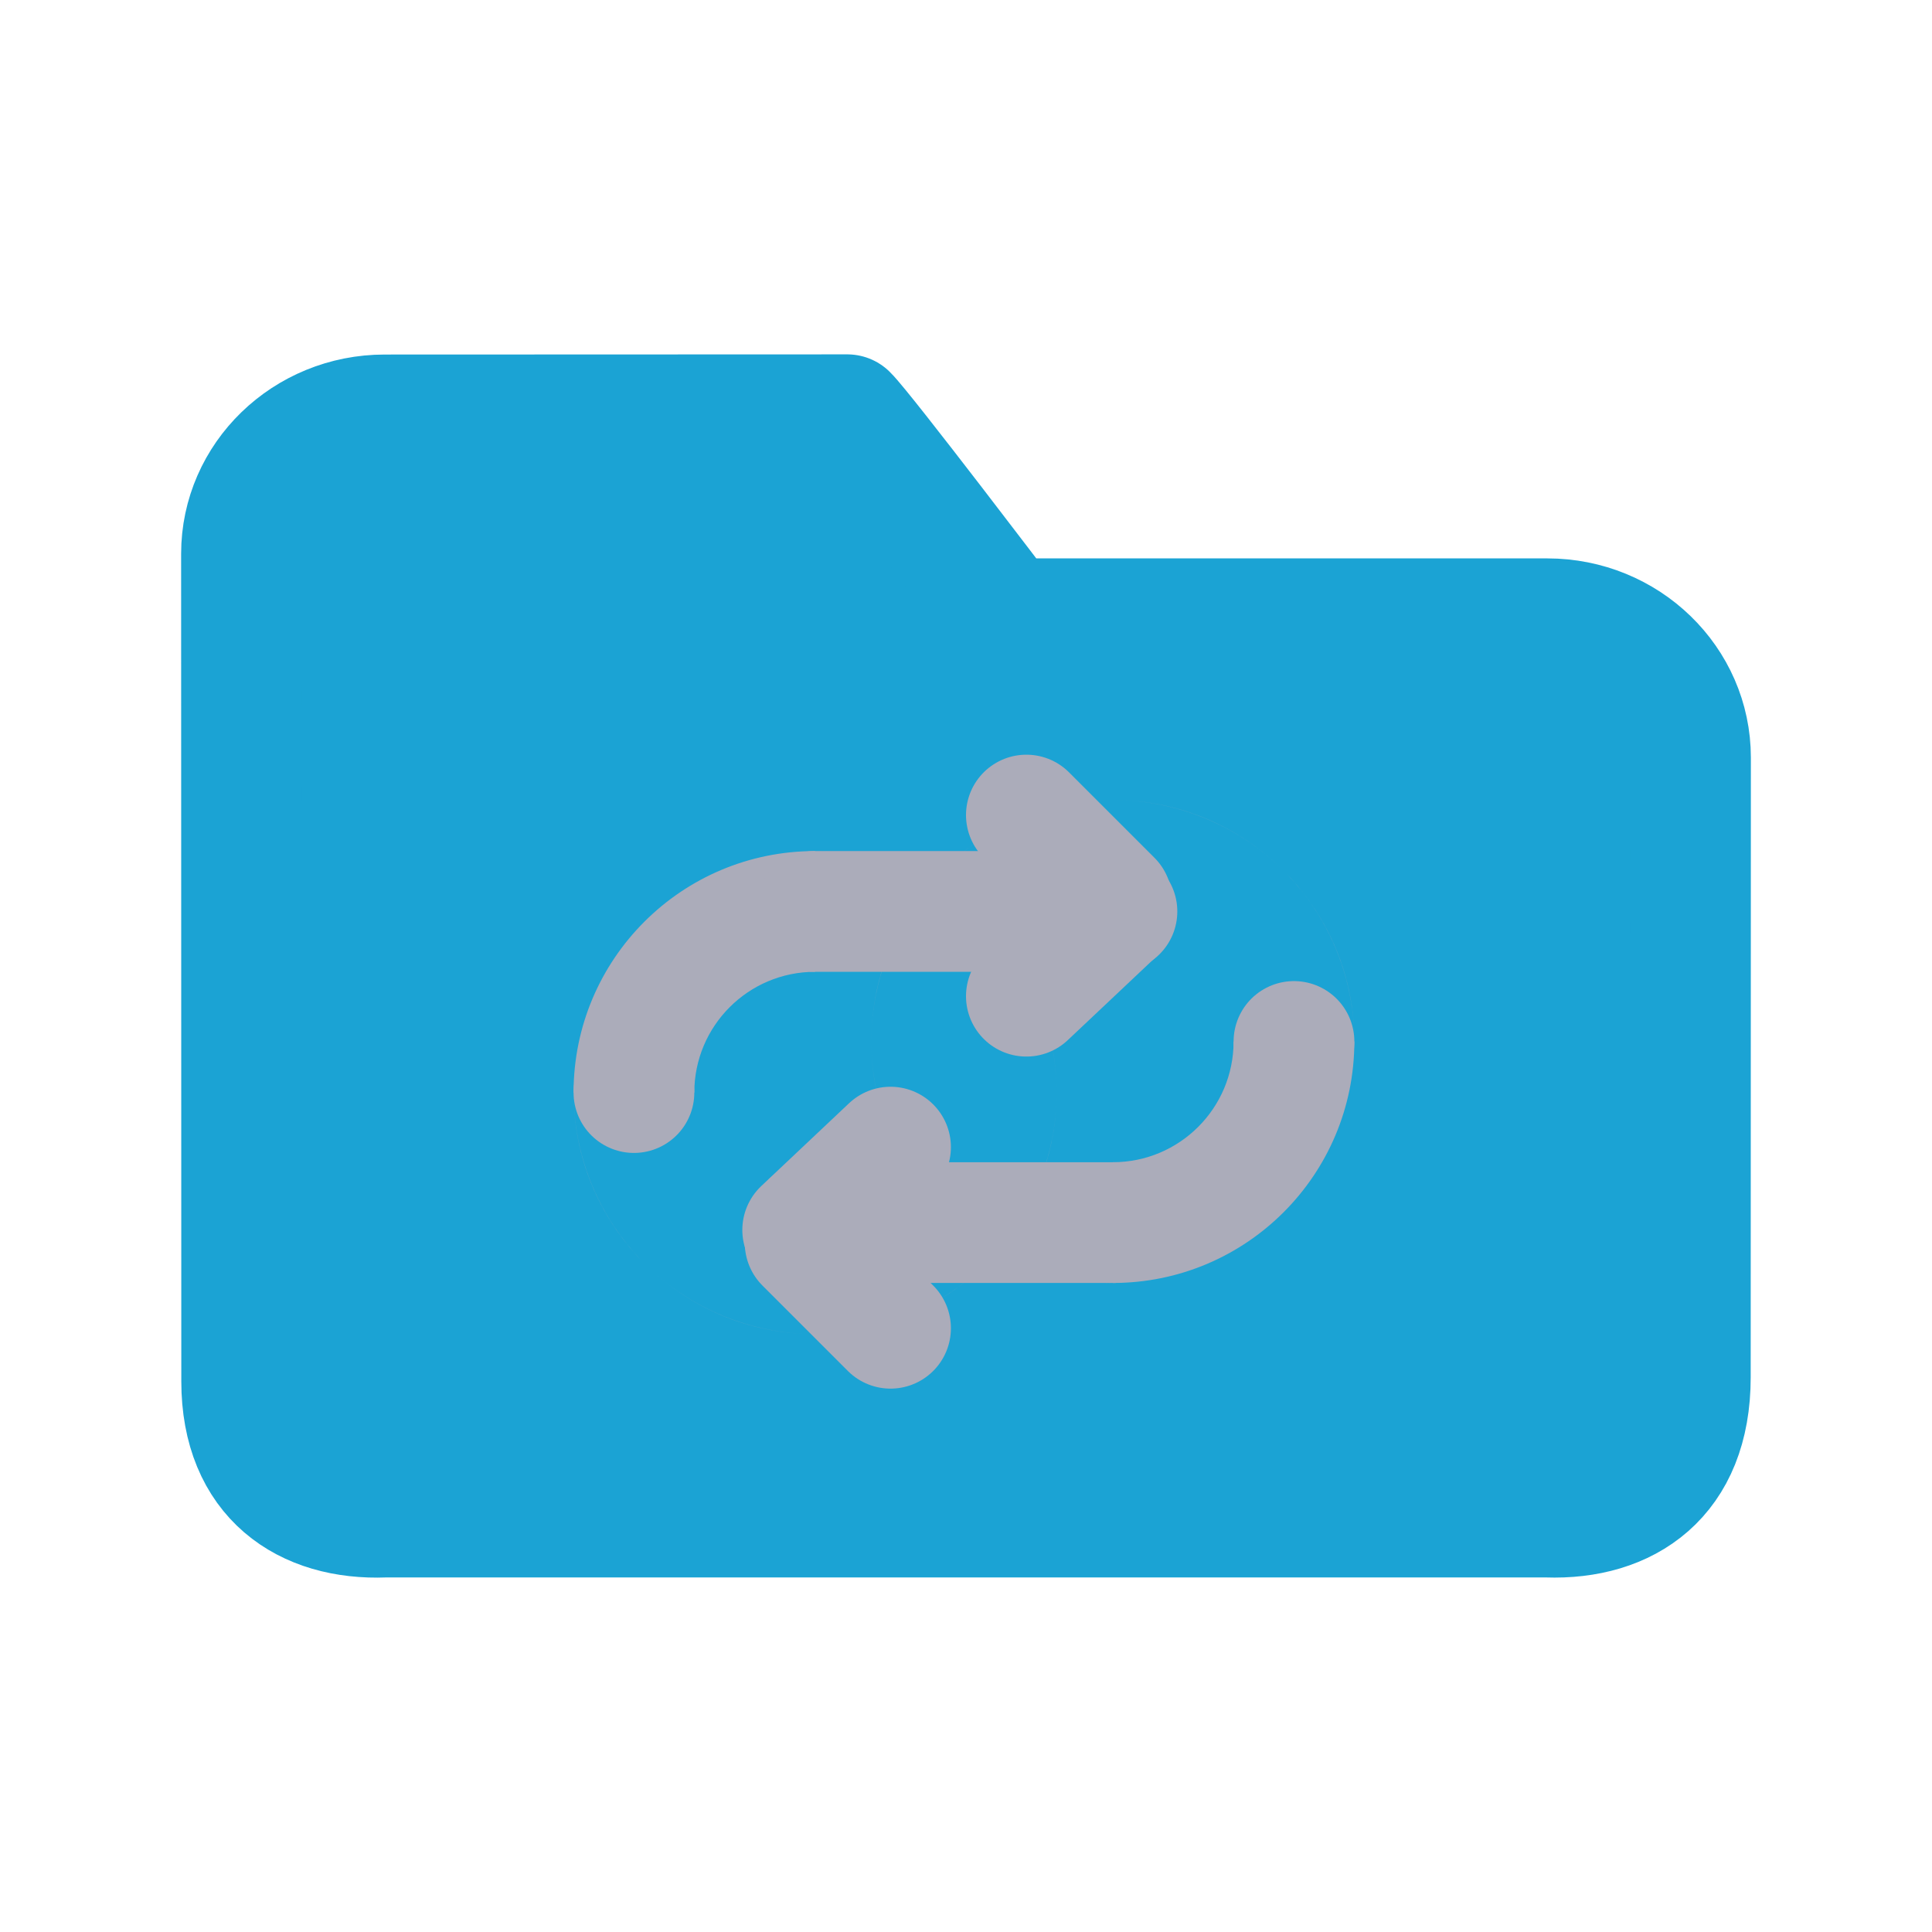
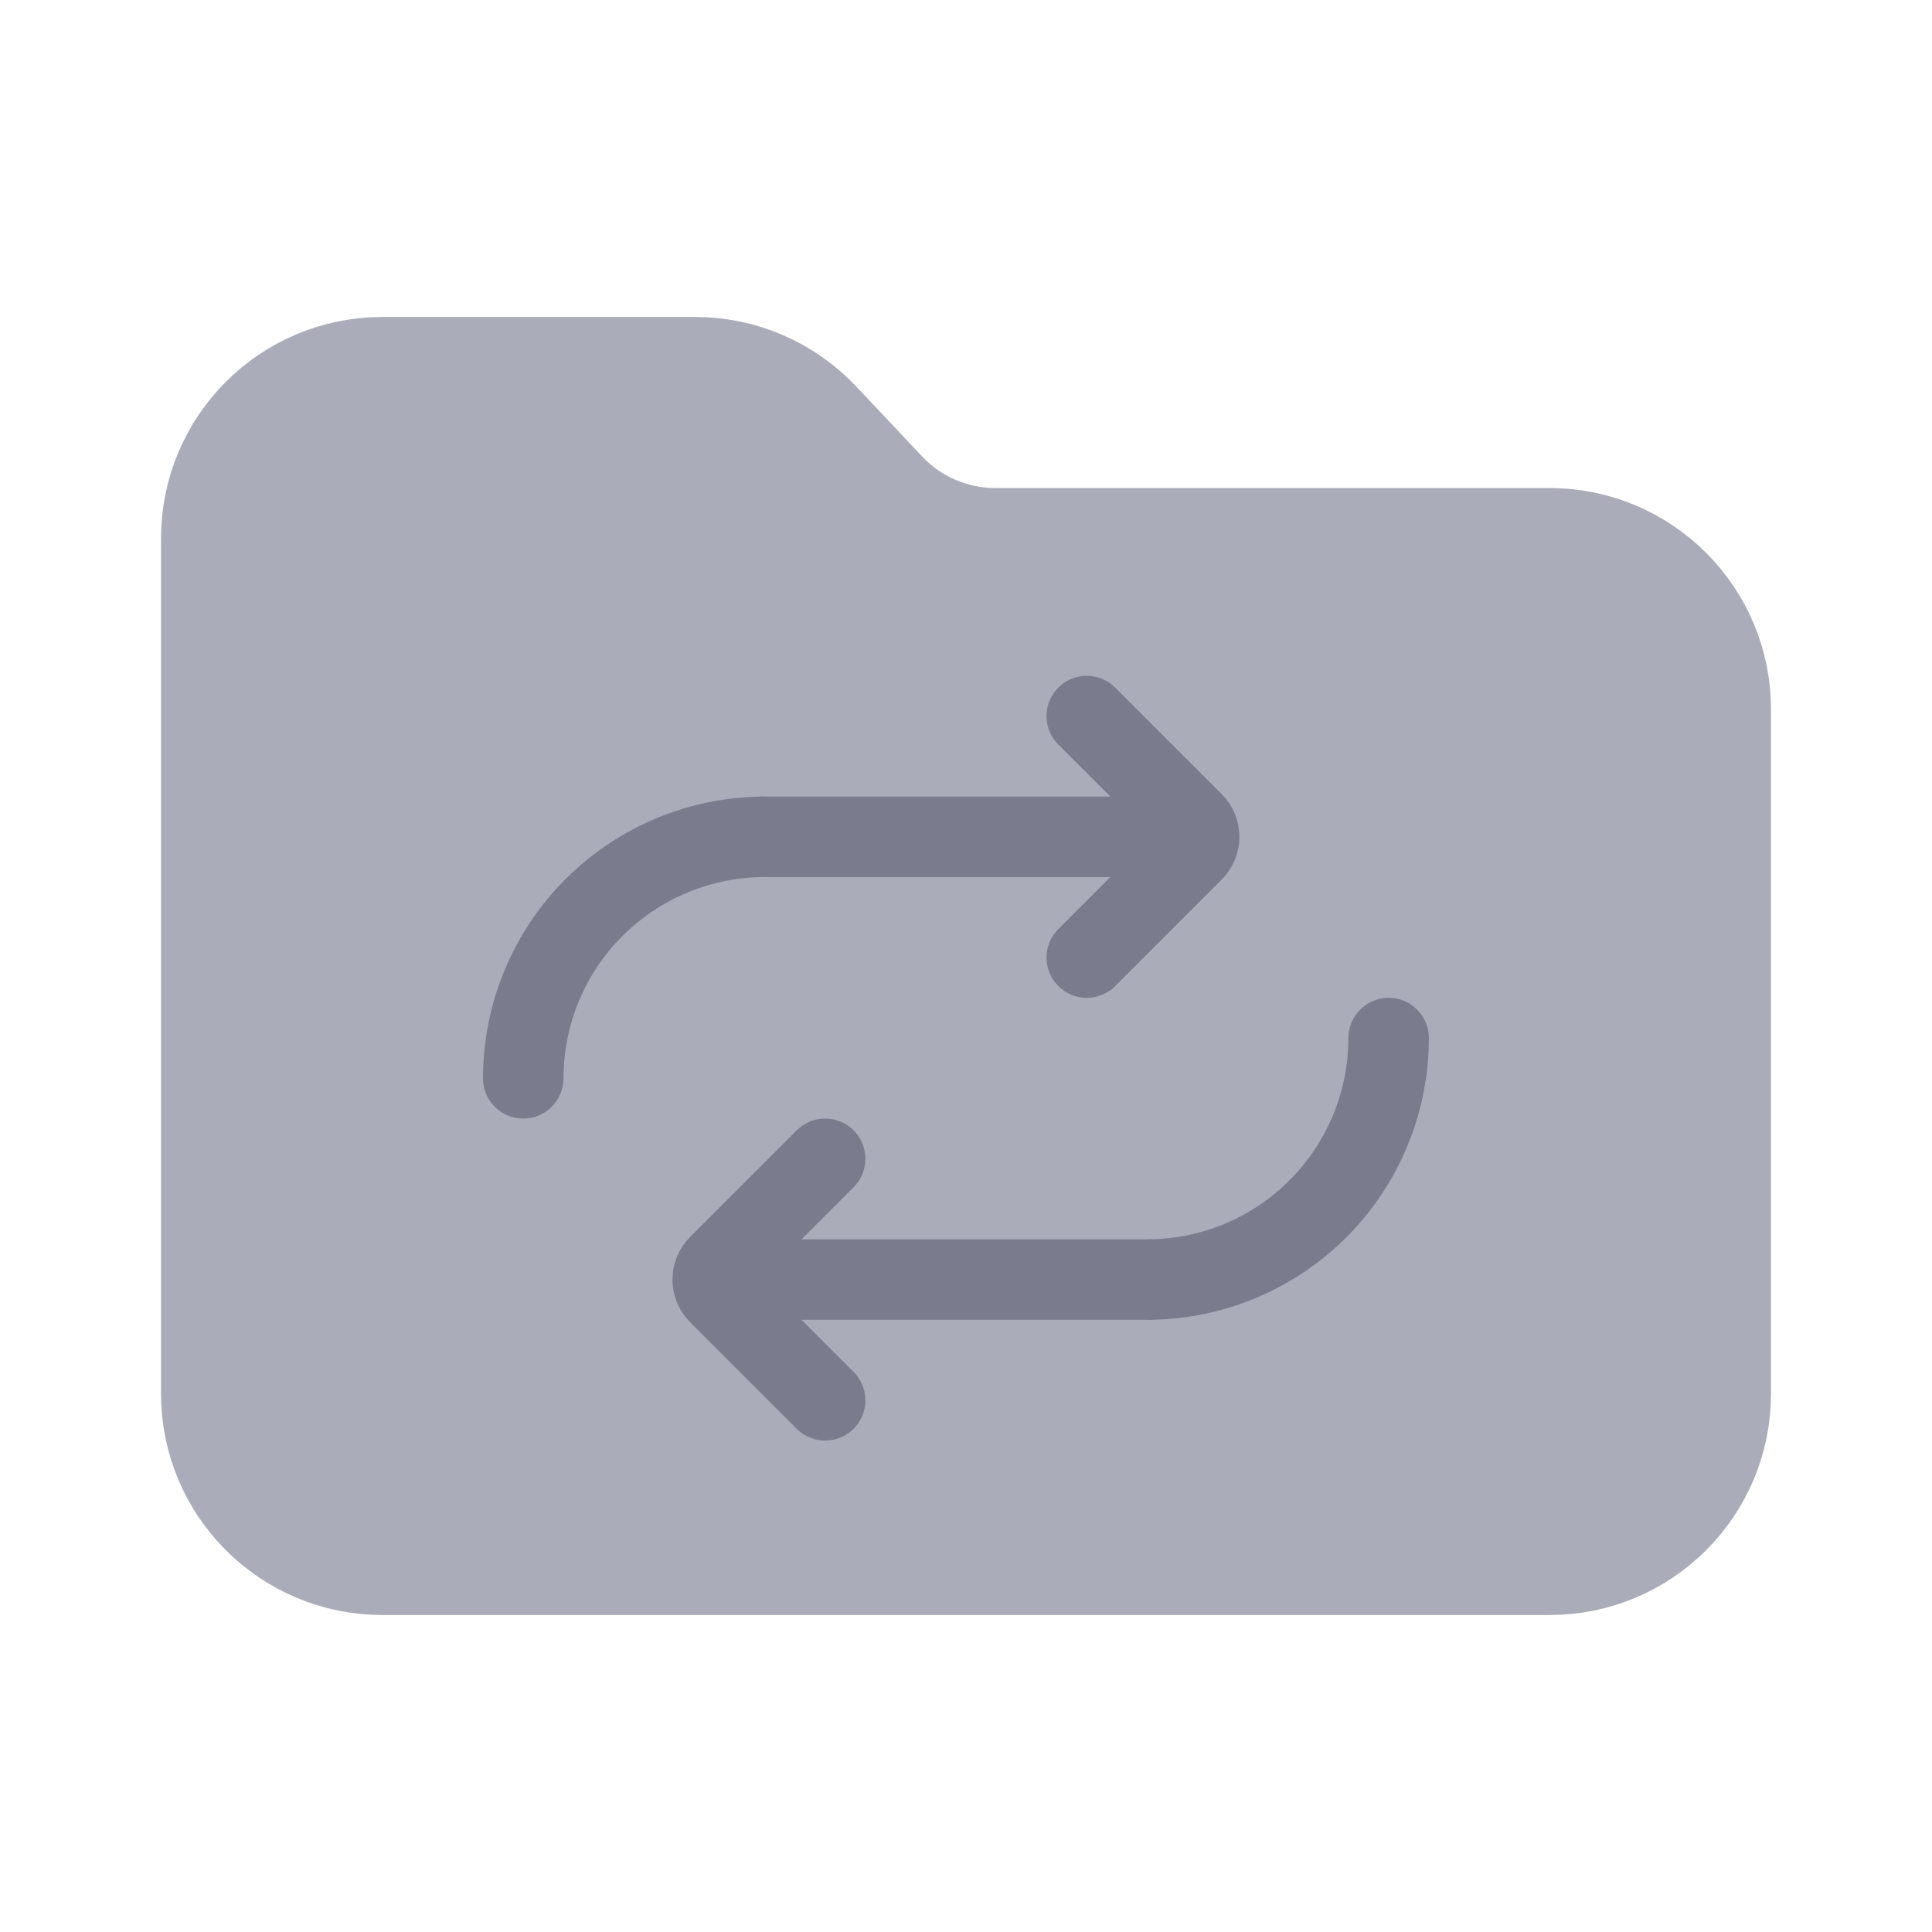
- <svg xmlns="http://www.w3.org/2000/svg" width="128" height="128" viewBox="0 0 128 128" fill="none">
-   <path d="M102.513 40.995C107.752 40.995 112 45.114 112 50.195L111.988 91.249C111.988 97.891 107.745 100.696 102.501 100.511H25.499C20.255 100.722 16.012 97.917 16.012 91.514L16 36.688C16 31.607 20.247 27.489 25.487 27.489C25.487 27.489 54.551 27.478 56.133 27.478C57.187 28.5 66.674 40.995 66.674 40.995H102.513Z" fill="#1BA3D4" stroke="#1BA3D4" stroke-width="8" stroke-linecap="round" stroke-linejoin="round" />
-   <path fill-rule="evenodd" clip-rule="evenodd" d="M73.729 77V85C70.915 85 68.156 84.257 65.729 82.856C65.428 82.682 65.131 82.498 64.84 82.303C64.018 81.754 63.253 81.132 62.552 80.448C65.436 83.264 69.38 85 73.729 85C82.566 85 89.729 77.836 89.729 69C89.729 64.707 88.038 60.808 85.286 57.934C85.928 58.605 86.513 59.332 87.033 60.111C87.227 60.401 87.412 60.698 87.586 61C88.987 63.427 89.729 66.185 89.729 69H81.729C81.729 73.418 78.147 77 73.729 77ZM84.906 57.551C82.044 54.756 78.137 53.026 73.826 53C75.885 53.013 77.932 53.422 79.852 54.218C81.743 55.001 83.456 56.136 84.906 57.551ZM73.619 53C69.245 53.03 65.287 54.815 62.416 57.686C59.544 60.557 57.759 64.515 57.73 68.89C57.736 67.883 57.838 66.875 58.037 65.878C58.654 62.775 60.178 59.924 62.416 57.686C64.653 55.448 67.504 53.925 70.608 53.307C71.604 53.109 72.613 53.007 73.619 53ZM57.73 69.097C57.755 73.365 59.452 77.237 62.198 80.092C60.821 78.66 59.715 76.977 58.947 75.123C58.152 73.202 57.742 71.155 57.73 69.097Z" fill="#ABACBA" />
-   <path fill-rule="evenodd" clip-rule="evenodd" d="M54 64.385V56.385C56.815 56.385 59.573 57.127 62 58.528C62.302 58.702 62.598 58.887 62.889 59.081C63.711 59.63 64.476 60.252 65.177 60.936C62.293 58.12 58.349 56.385 54 56.385C45.163 56.385 38 63.548 38 72.385C38 76.678 39.691 80.576 42.443 83.45C41.801 82.78 41.217 82.052 40.697 81.274C40.502 80.983 40.318 80.686 40.144 80.385C38.742 77.958 38 75.199 38 72.385H46C46 67.966 49.582 64.385 54 64.385ZM42.823 83.833C45.685 86.628 49.592 88.359 53.903 88.384C51.845 88.372 49.798 87.962 47.877 87.167C45.986 86.383 44.273 85.249 42.823 83.833ZM54.11 88.384C58.485 88.355 62.442 86.57 65.314 83.698C68.185 80.827 69.97 76.869 70 72.495C69.993 73.501 69.891 74.51 69.693 75.506C69.075 78.61 67.551 81.461 65.314 83.698C63.076 85.936 60.225 87.46 57.121 88.077C56.125 88.275 55.117 88.377 54.11 88.384ZM70 72.288C69.974 68.019 68.278 64.147 65.531 61.292C66.908 62.724 68.014 64.407 68.782 66.262C69.578 68.182 69.987 70.229 70 72.288Z" fill="#ABACBA" />
-   <path d="M54 60.385H74" stroke="#ABACBA" stroke-width="8" stroke-linecap="round" />
-   <path d="M42 72.385H42" stroke="#ABACBA" stroke-width="8" stroke-linecap="round" />
-   <path d="M68 66L73.82 60.511" stroke="#ABACBA" stroke-width="8" stroke-linecap="round" />
-   <path d="M68 54L73.657 59.657" stroke="#ABACBA" stroke-width="8" stroke-linecap="round" />
-   <path d="M73.729 81H53.729" stroke="#ABACBA" stroke-width="8" stroke-linecap="round" />
-   <path d="M85.729 69H85.729" stroke="#ABACBA" stroke-width="8" stroke-linecap="round" />
-   <path d="M59 76L53.181 81.489" stroke="#ABACBA" stroke-width="8" stroke-linecap="round" />
-   <path d="M59 88L53.343 82.343" stroke="#ABACBA" stroke-width="8" stroke-linecap="round" />
+ <svg xmlns="http://www.w3.org/2000/svg" width="96" height="96" viewBox="0 0 96 96" fill="none">
+   <path d="M85 35.25V69.25C85 73.668 81.418 77.25 77 77.25H19C14.582 77.25 11 73.668 11 69.25V26.75C11 22.332 14.582 18.75 19 18.75H34.543C36.749 18.75 38.857 19.661 40.369 21.267L43.631 24.733C45.143 26.339 47.251 27.25 49.457 27.25H77C81.418 27.25 85 30.832 85 35.25Z" fill="#ABACBA" stroke="#ABACBA" stroke-width="6" />
+   <path d="M41 57.581L35.707 62.874C35.317 63.265 35.317 63.898 35.707 64.288L41 69.581" stroke="#7A7C8E" stroke-width="4" stroke-linecap="round" />
+   <path d="M71 51.581C71 50.477 70.105 49.581 69 49.581C67.895 49.581 67 50.477 67 51.581H71ZM68.087 56.173L69.934 56.939L69.934 56.939L68.087 56.173ZM65.485 60.067L66.9 61.481L66.9 61.481L65.485 60.067ZM61.592 62.668L62.358 64.516L62.358 64.516L61.592 62.668ZM67 51.581C67 52.895 66.741 54.195 66.239 55.408L69.934 56.939C70.638 55.24 71 53.42 71 51.581H67ZM66.239 55.408C65.736 56.621 65 57.724 64.071 58.652L66.9 61.481C68.2 60.181 69.231 58.637 69.934 56.939L66.239 55.408ZM64.071 58.652C63.142 59.581 62.04 60.318 60.827 60.82L62.358 64.516C64.056 63.812 65.6 62.781 66.9 61.481L64.071 58.652ZM60.827 60.82C59.614 61.323 58.313 61.581 57 61.581V65.581C58.839 65.581 60.659 65.219 62.358 64.516L60.827 60.82Z" fill="#7A7C8E" />
+   <path d="M35 63.581H57.279" stroke="#7A7C8E" stroke-width="4" />
+   <path d="M54 47.581L59.293 42.288C59.683 41.898 59.683 41.265 59.293 40.874L54 35.581" stroke="#7A7C8E" stroke-width="4" stroke-linecap="round" />
+   <path d="M24 53.581C24 54.686 24.895 55.581 26 55.581C27.105 55.581 28 54.686 28 53.581H24ZM26.913 48.989L25.066 48.224L25.066 48.224L26.913 48.989ZM29.515 45.096L28.101 43.682L28.101 43.682L29.515 45.096ZM33.408 42.495L32.642 40.647L32.642 40.647L33.408 42.495ZM28 53.581C28 52.268 28.259 50.968 28.761 49.755L25.066 48.224C24.362 49.922 24 51.743 24 53.581H28ZM28.761 49.755C29.264 48.541 30 47.439 30.929 46.51L28.101 43.682C26.8 44.982 25.769 46.525 25.066 48.224L28.761 49.755ZM30.929 46.51C31.858 45.582 32.96 44.845 34.173 44.343L32.642 40.647C30.944 41.351 29.401 42.382 28.101 43.682L30.929 46.51ZM34.173 44.343C35.386 43.84 36.687 43.581 38 43.581V39.581C36.161 39.581 34.341 39.943 32.642 40.647L34.173 44.343Z" fill="#7A7C8E" />
+   <path d="M60 41.581H37.721" stroke="#7A7C8E" stroke-width="4" />
</svg>
